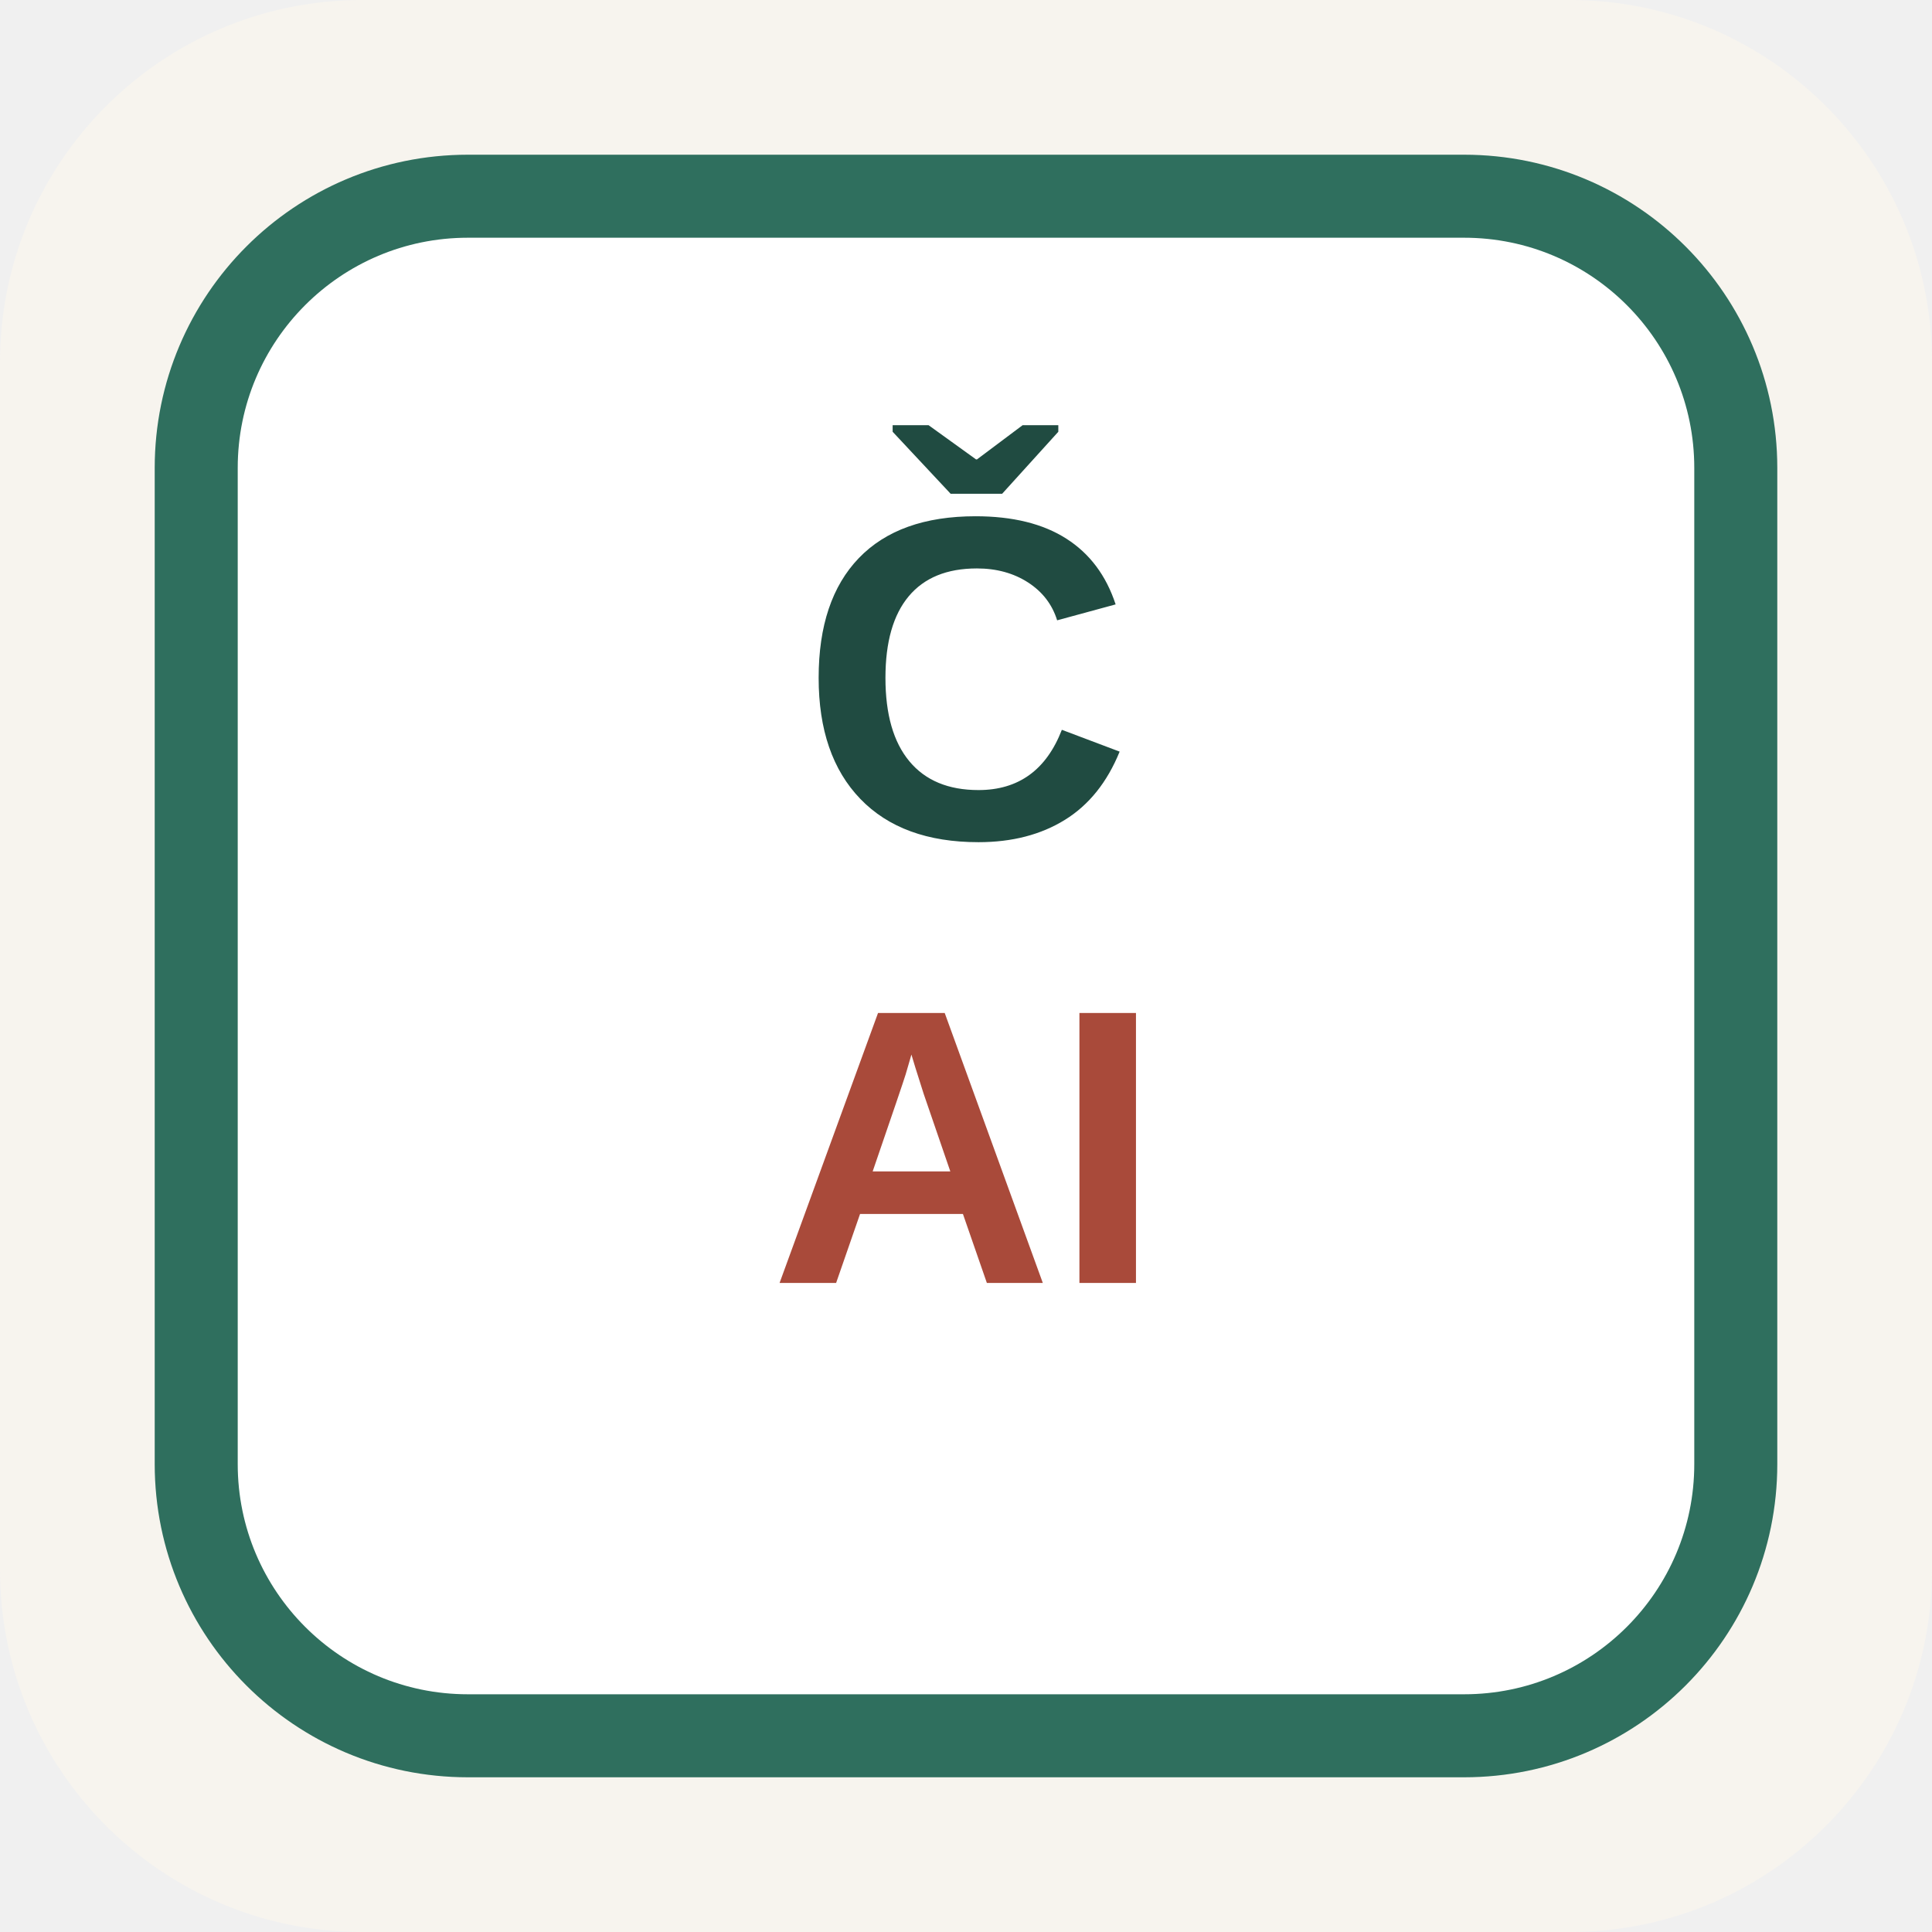
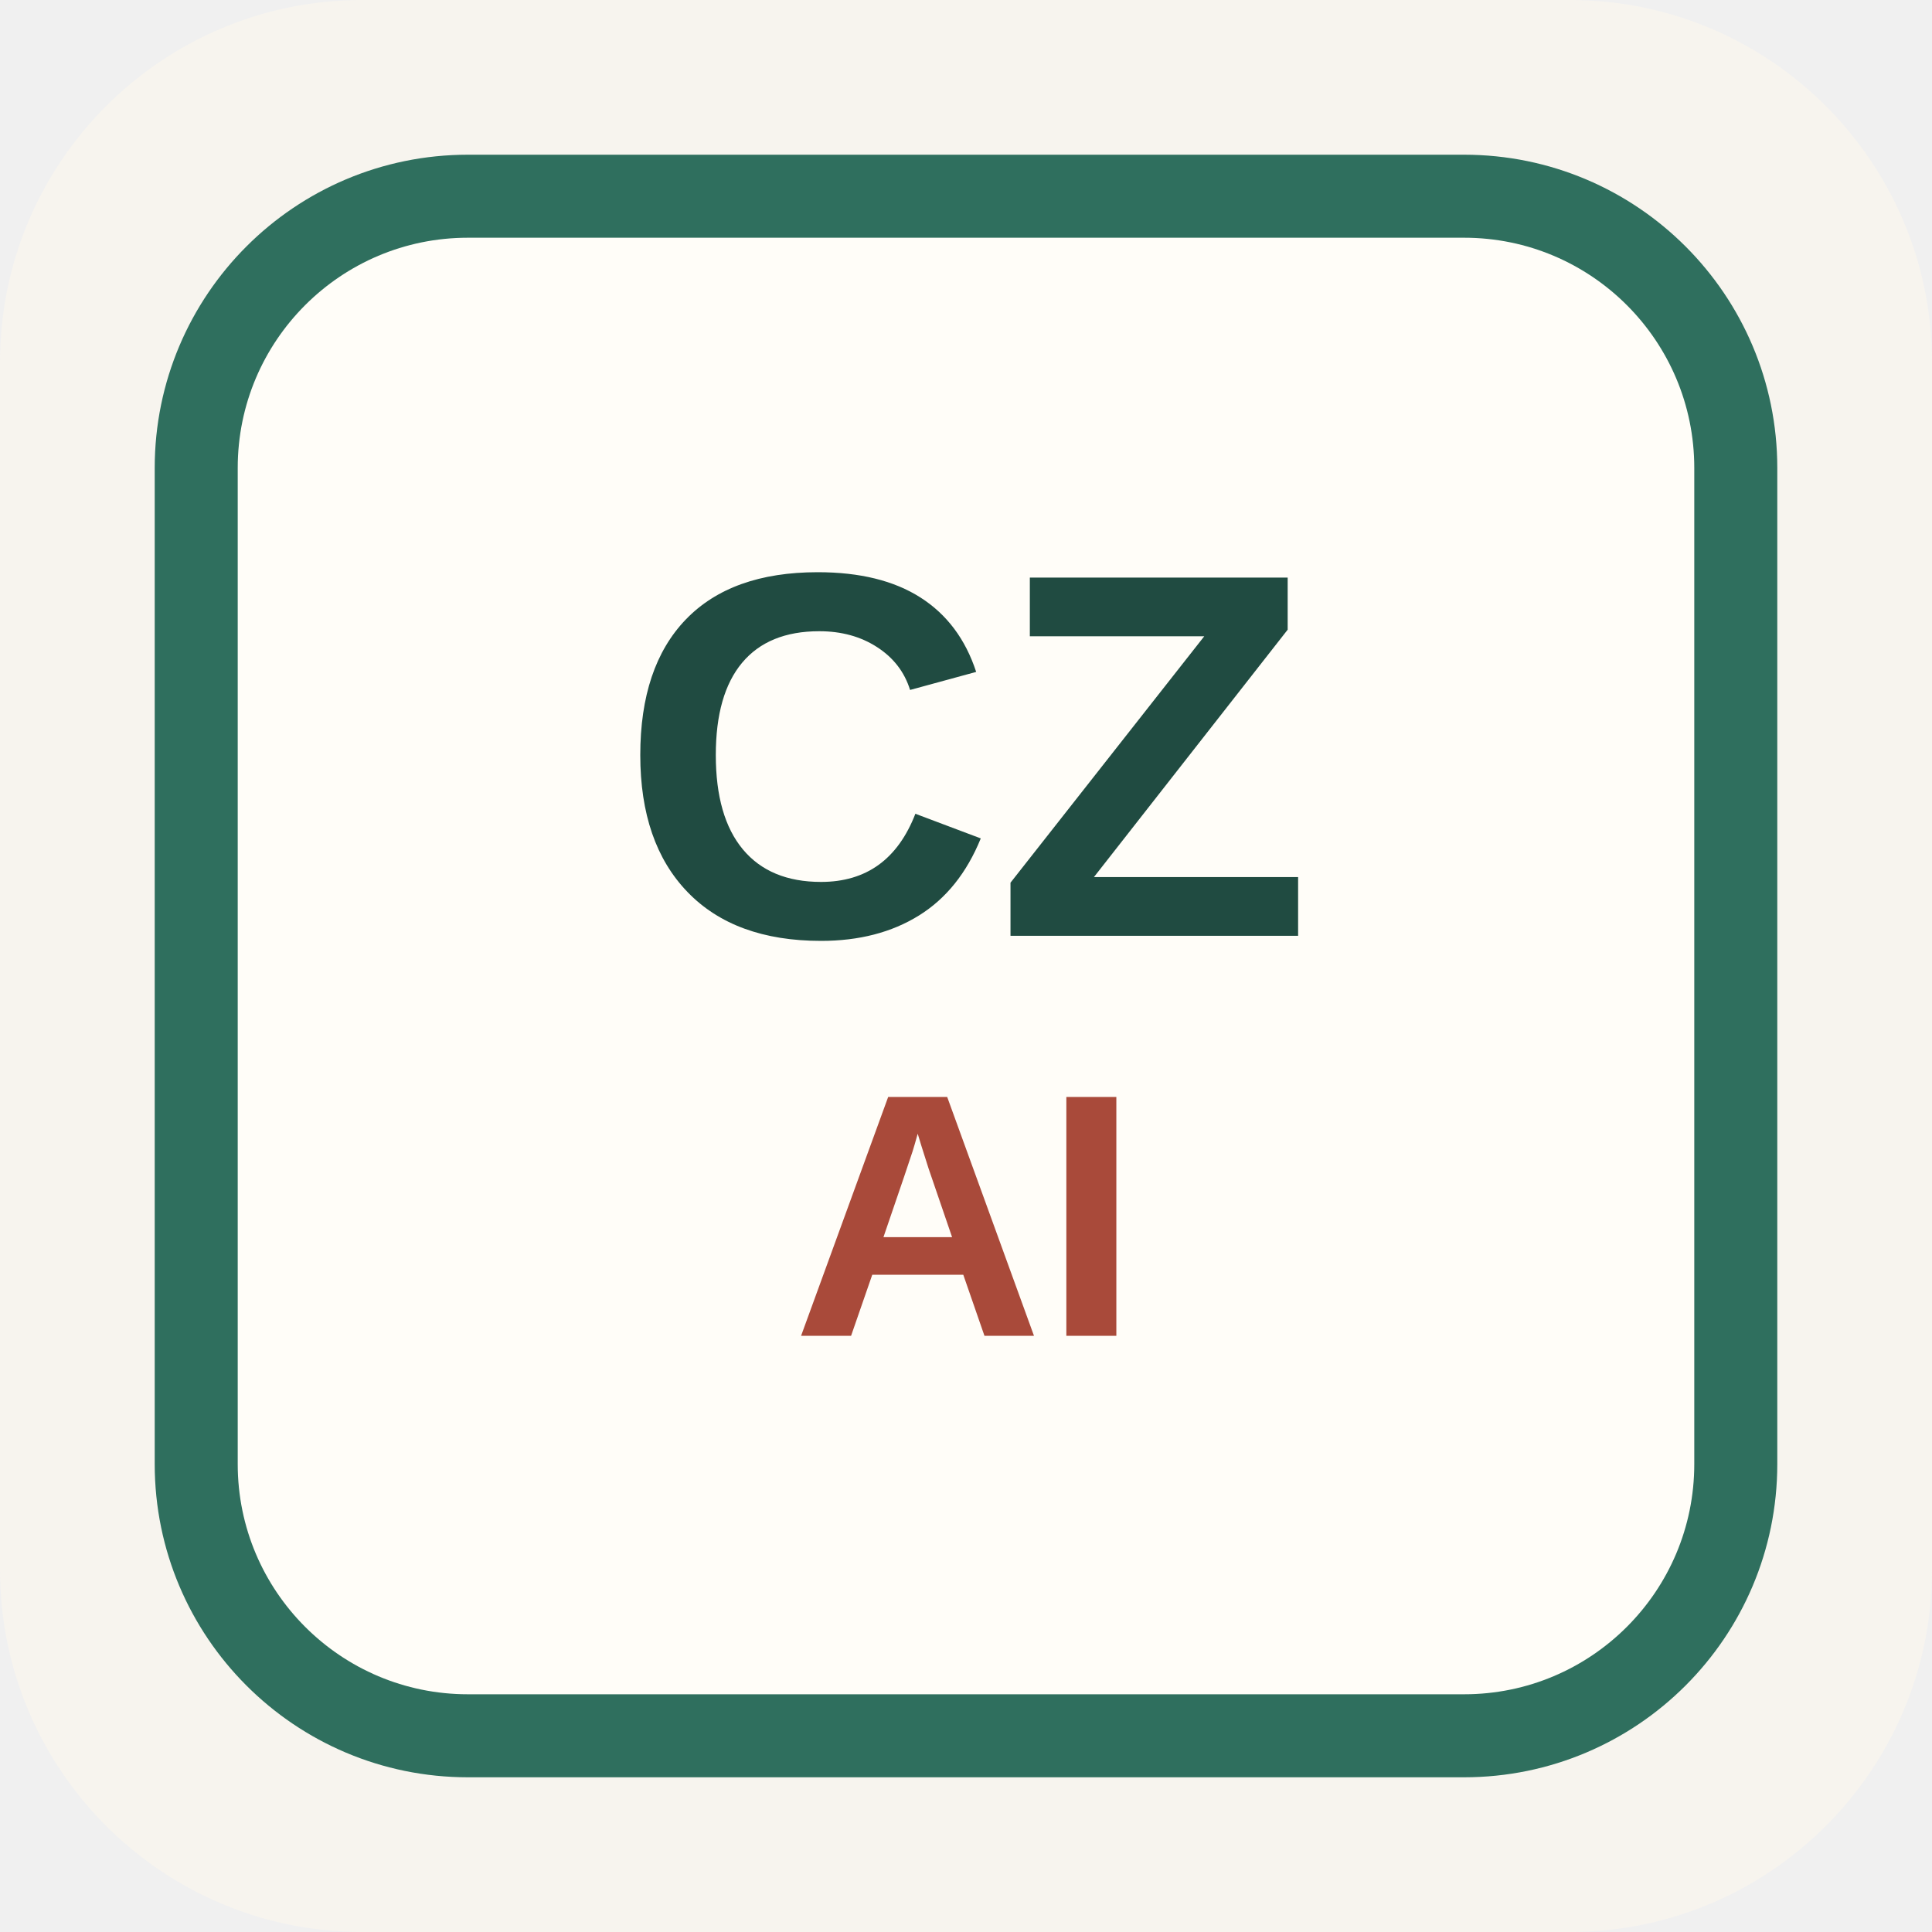
<svg xmlns="http://www.w3.org/2000/svg" viewBox="0 0 512 512">
  <rect width="512" height="512" rx="96" fill="#f7f4ee" />
-   <rect x="52" y="52" width="408" height="408" rx="72" fill="#ffffff" stroke="#2f6f5e" stroke-width="22" />
-   <text x="256" y="222" text-anchor="middle" font-family="Arial, sans-serif" font-size="122" font-weight="800" fill="#204b41">Č</text>
-   <text x="256" y="340" text-anchor="middle" font-family="Arial, sans-serif" font-size="104" font-weight="800" fill="#a94a3a">AI</text>
+   <rect x="52" y="52" width="408" height="408" rx="72" fill="#fffdf8" stroke="#2f6f5e" stroke-width="22" />
+   <text x="256" y="248" text-anchor="middle" font-family="Arial, sans-serif" font-size="138" font-weight="800" fill="#204b41">CZ</text>
+   <text x="256" y="354" text-anchor="middle" font-family="Arial, sans-serif" font-size="92" font-weight="800" fill="#a94a3a">AI</text>
</svg>
